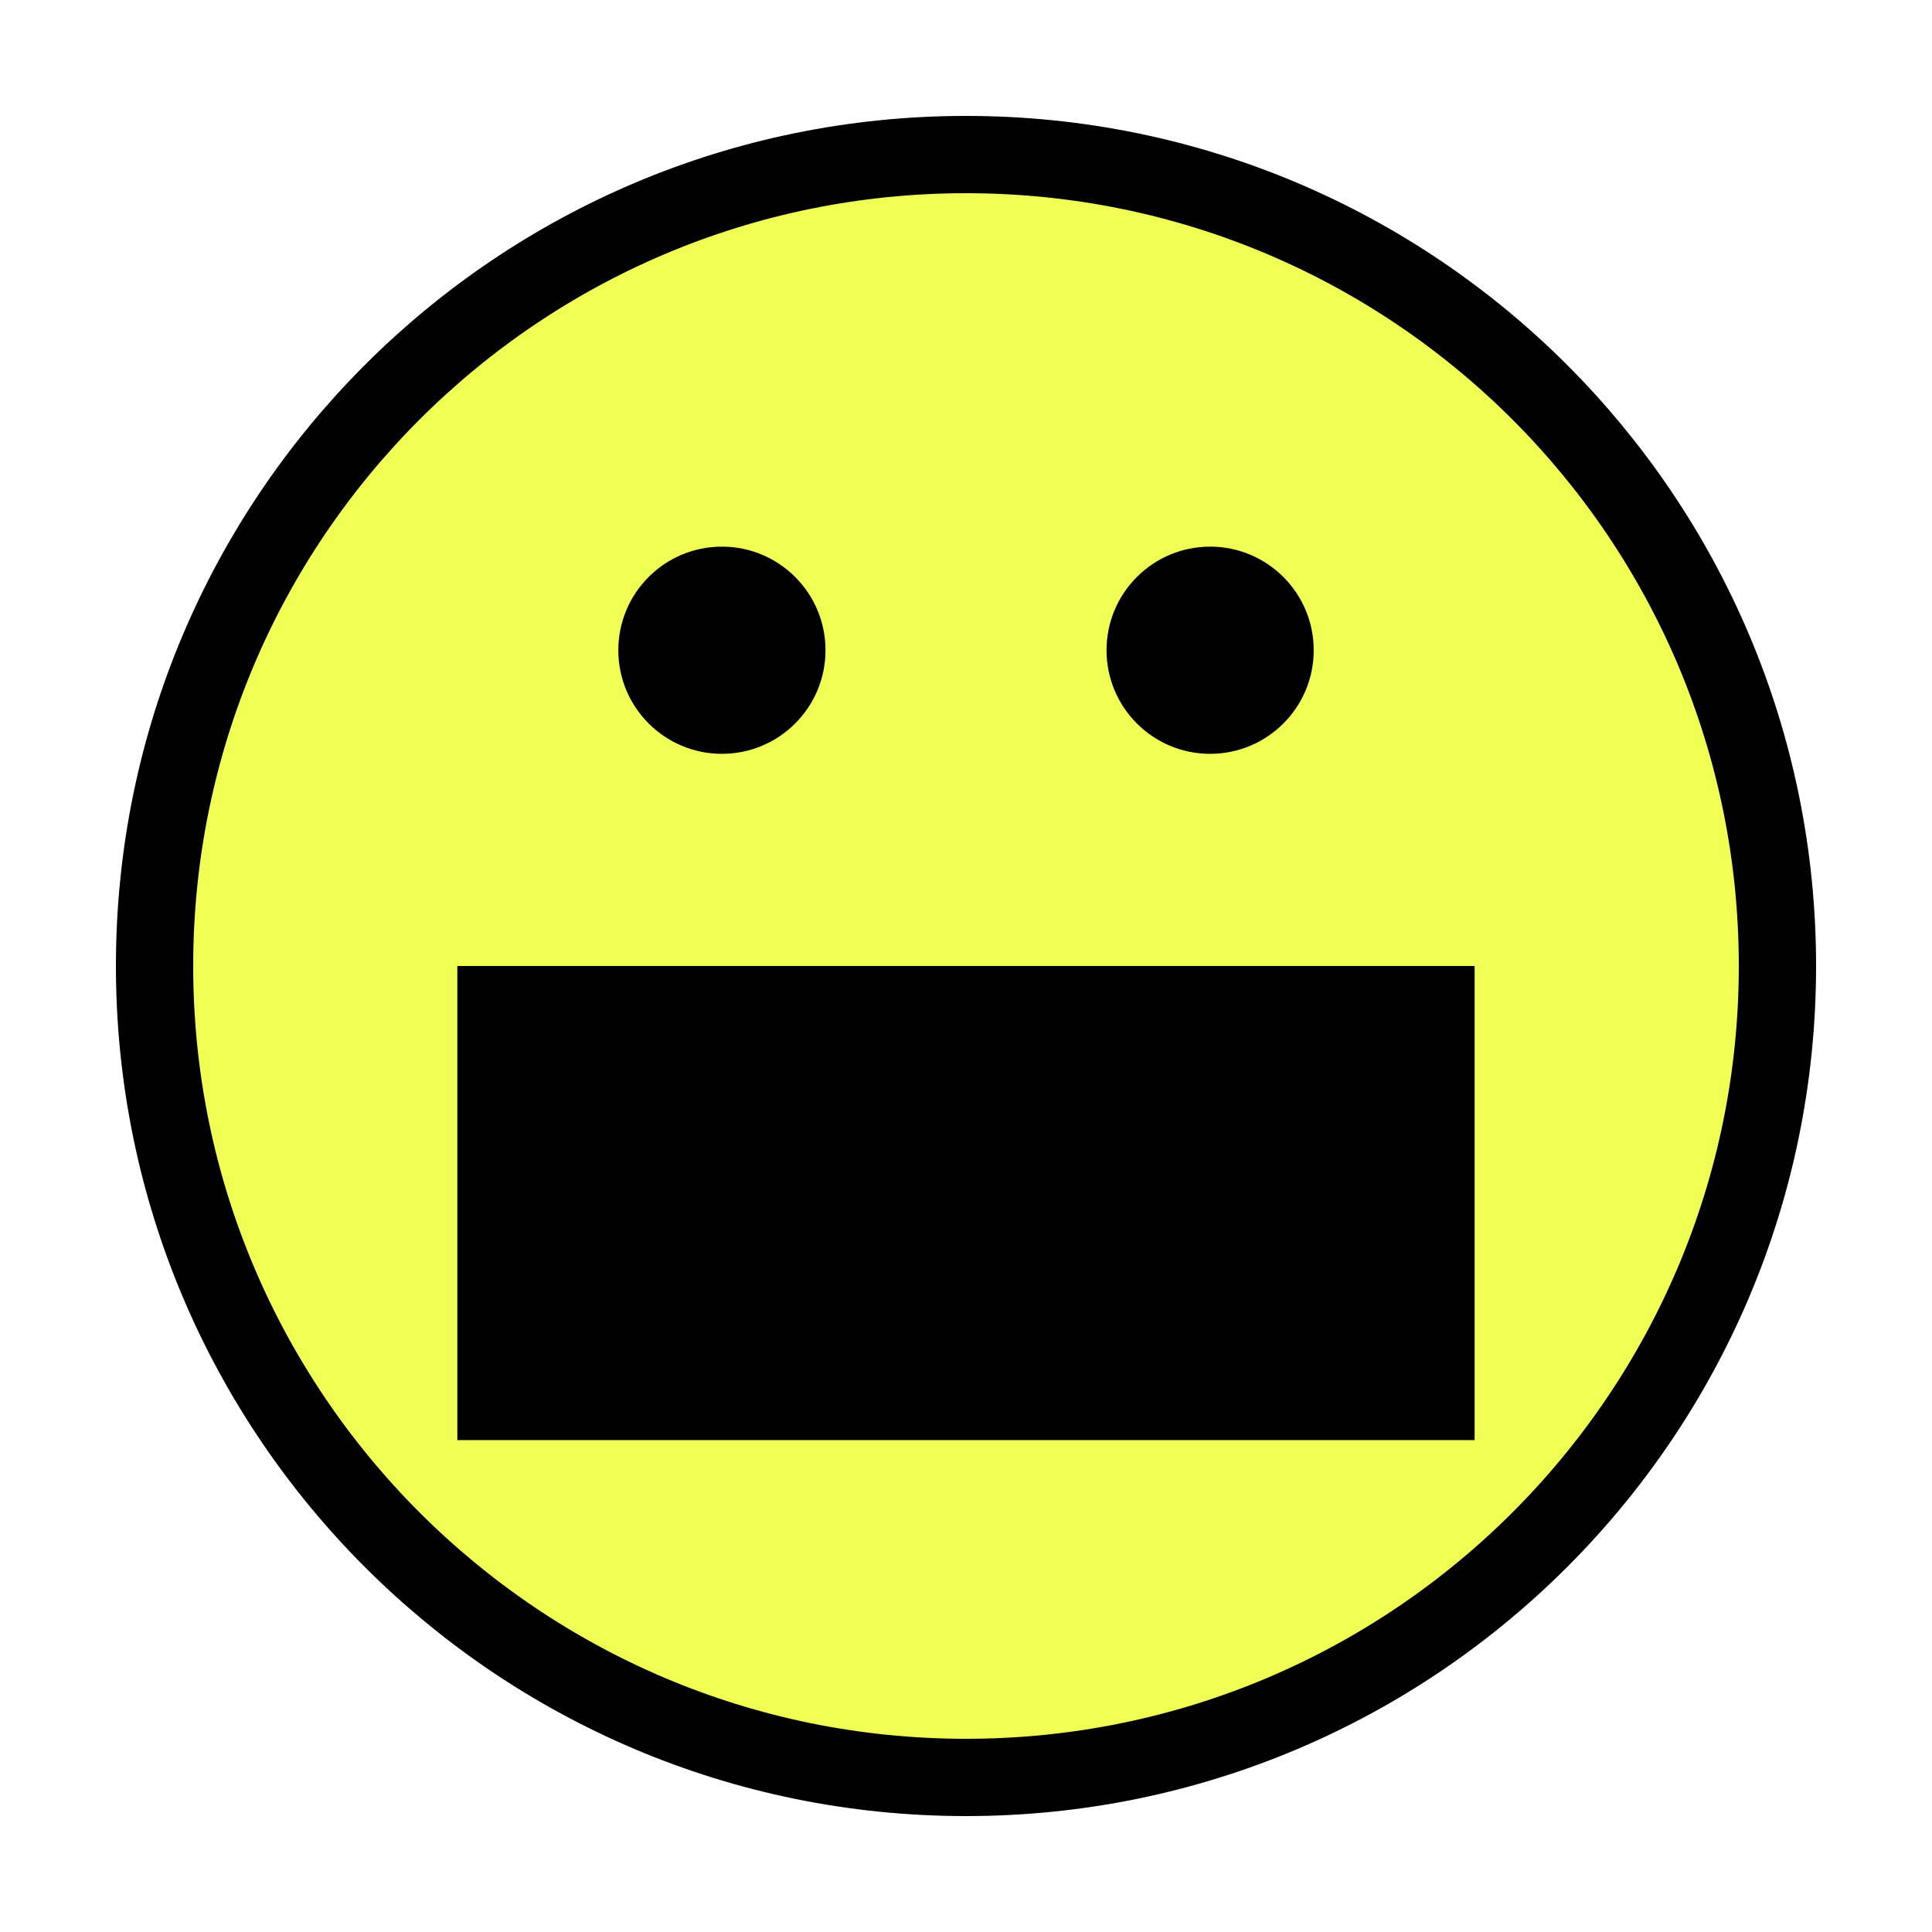
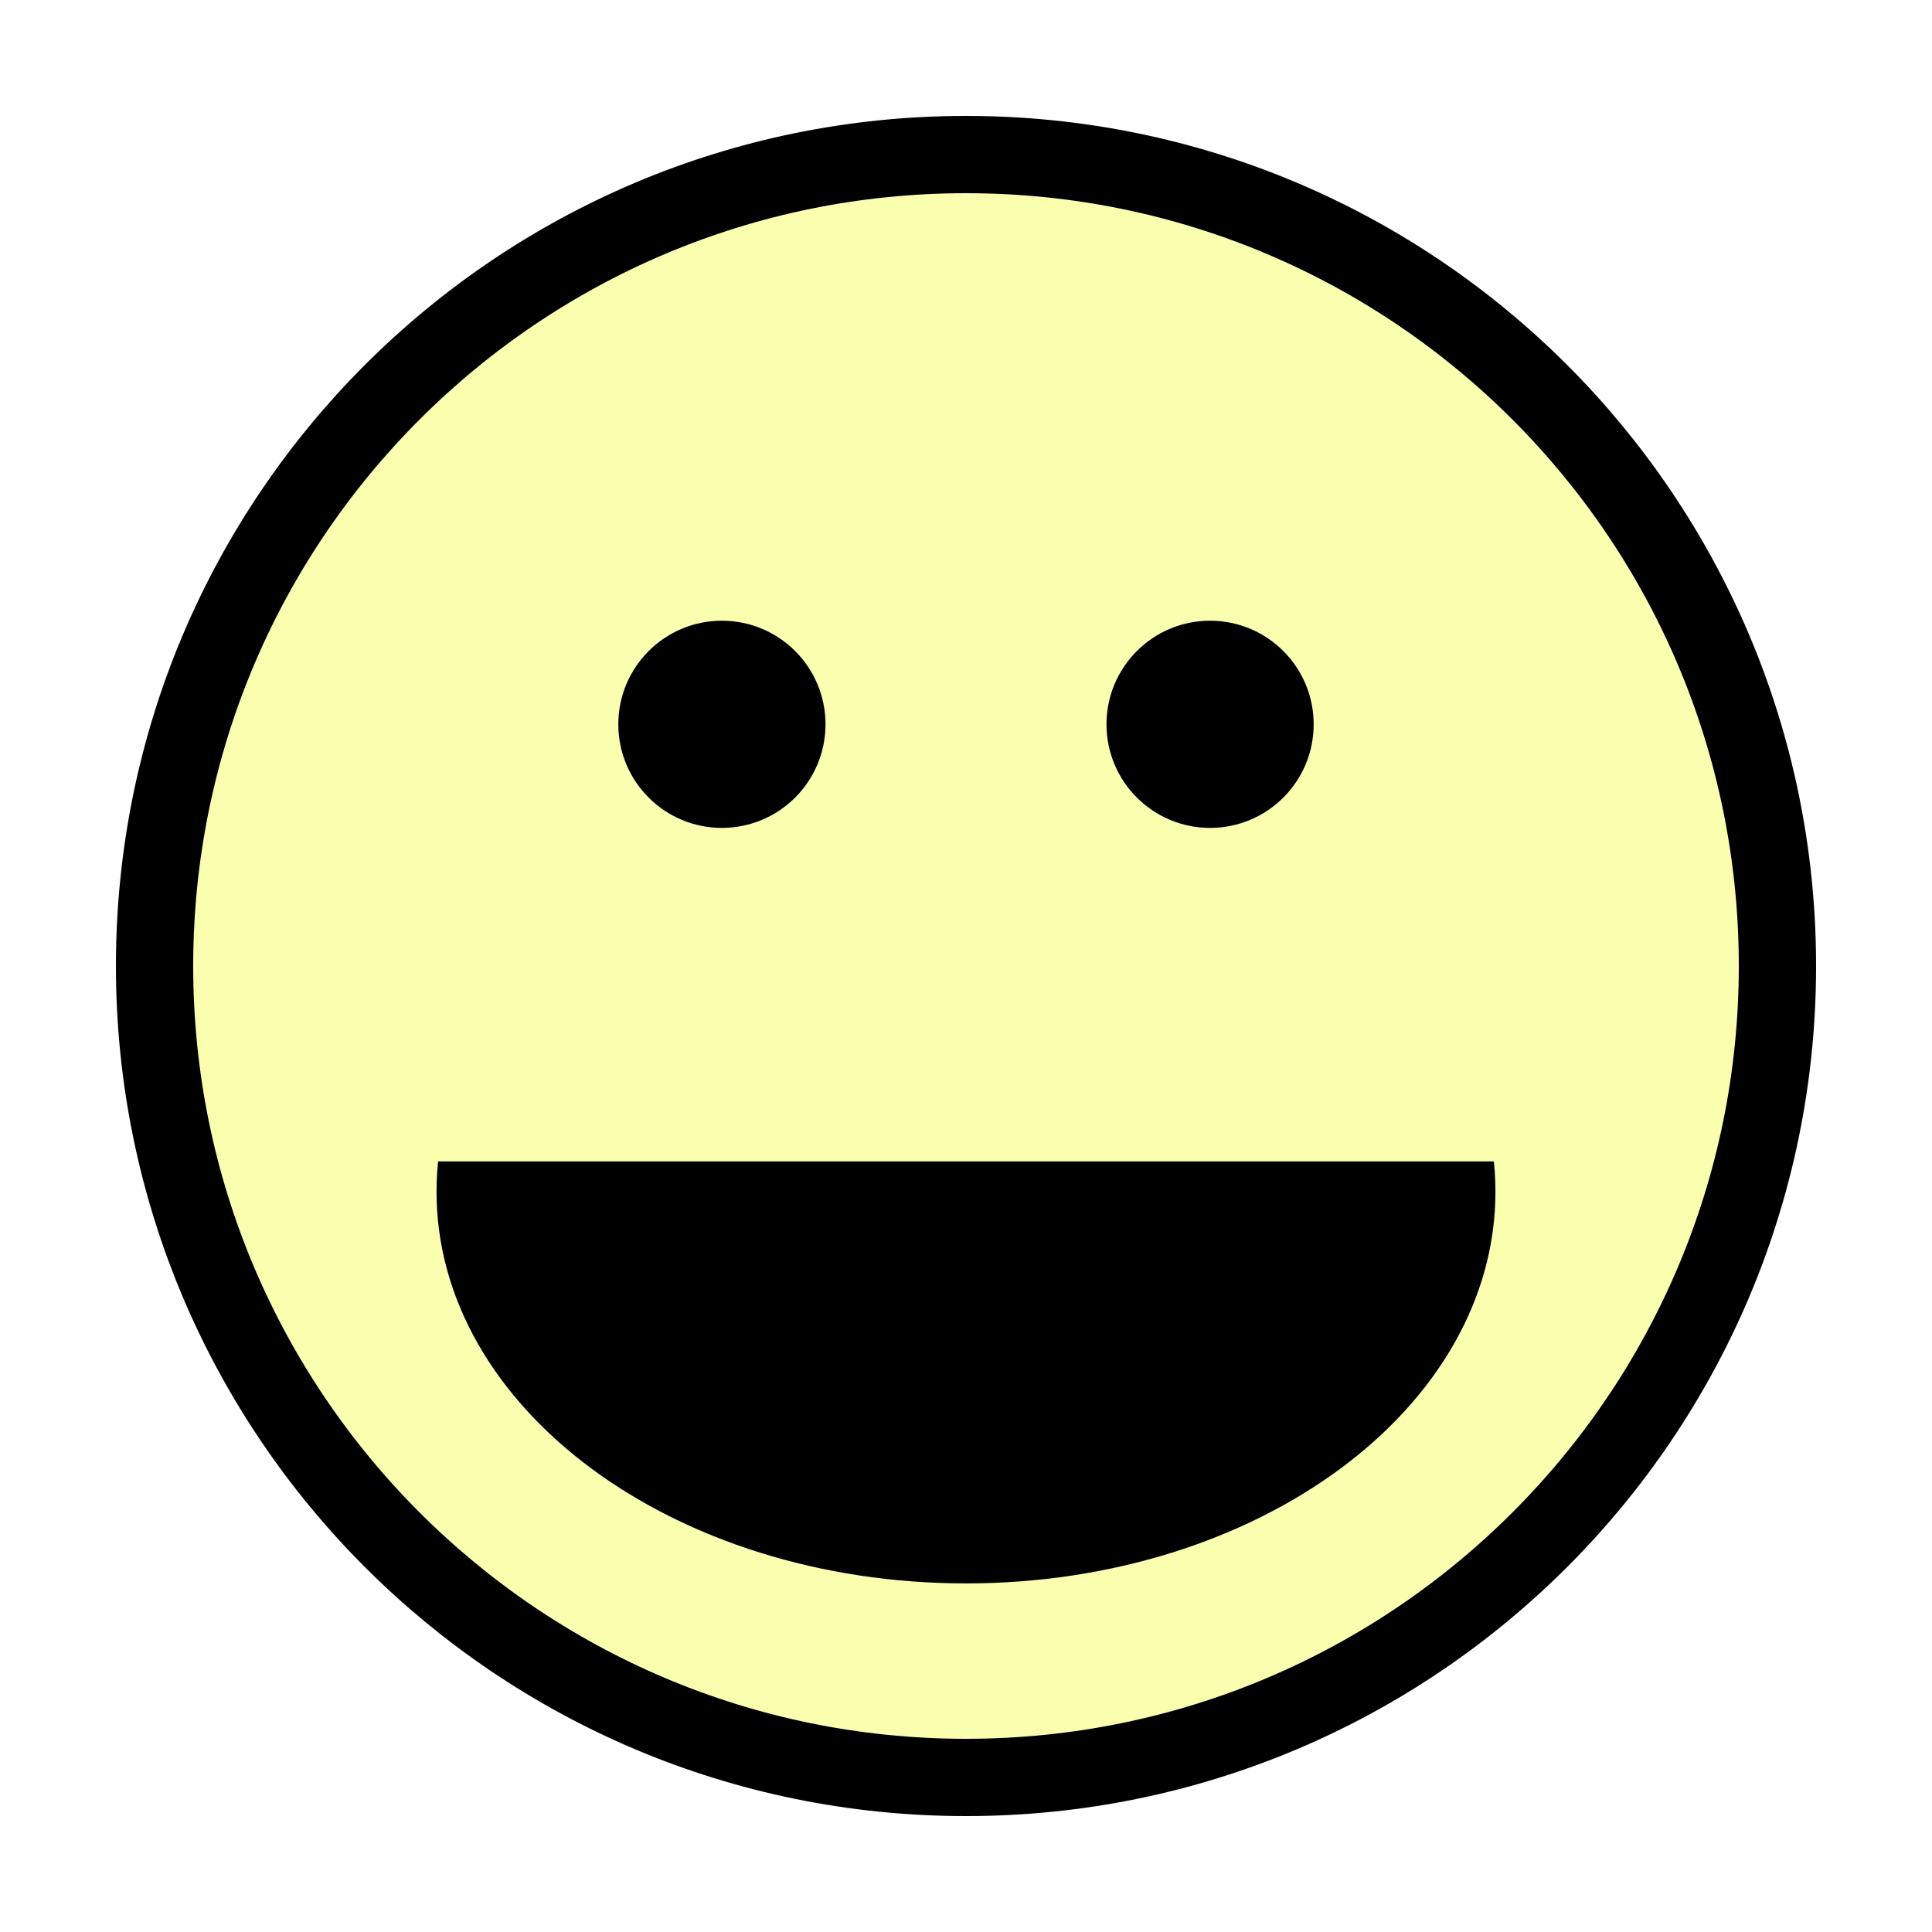
<svg xmlns="http://www.w3.org/2000/svg" viewBox="0 0 50 50" fill-rule="evenodd" clip-rule="evenodd" stroke-miterlimit="1.414">
-   <circle cx="25" cy="25" r="21" fill="#efff53" stroke-width="2" stroke="#000" />
-   <path d="M11.836 25h26.327v12.27H11.836z" />
-   <circle cx="16.2" cy="16.828" r="2.681" transform="translate(2.483)" />
-   <circle cx="16.2" cy="16.828" r="2.681" transform="translate(15.118)" />
+   <circle cx="25" cy="25" r="21" fill="#f9ffaf" stroke-width="2" stroke="#000" />
+   <circle cx="24.325" cy="34.471" r="6.899" stroke-width="2" stroke-linecap="round" stroke-linejoin="round" stroke="#000" transform="matrix(1.73466 0 0 1.28342 -17.196 -13.4)" />
+   <path fill="#f9ffaf" stroke-width="2" stroke-linecap="round" stroke-linejoin="round" stroke="#f9ffaf" d="M16.002 23.652h17.903v7.365H16.002z" transform="matrix(1.62037 0 0 1.04103 -16.005 -3.273)" />
+   <circle cx="16.2" cy="16.828" r="2.681" transform="translate(2.483 1.917)" />
+   <circle cx="16.2" cy="16.828" r="2.681" transform="translate(15.117 1.917)" />
</svg>
